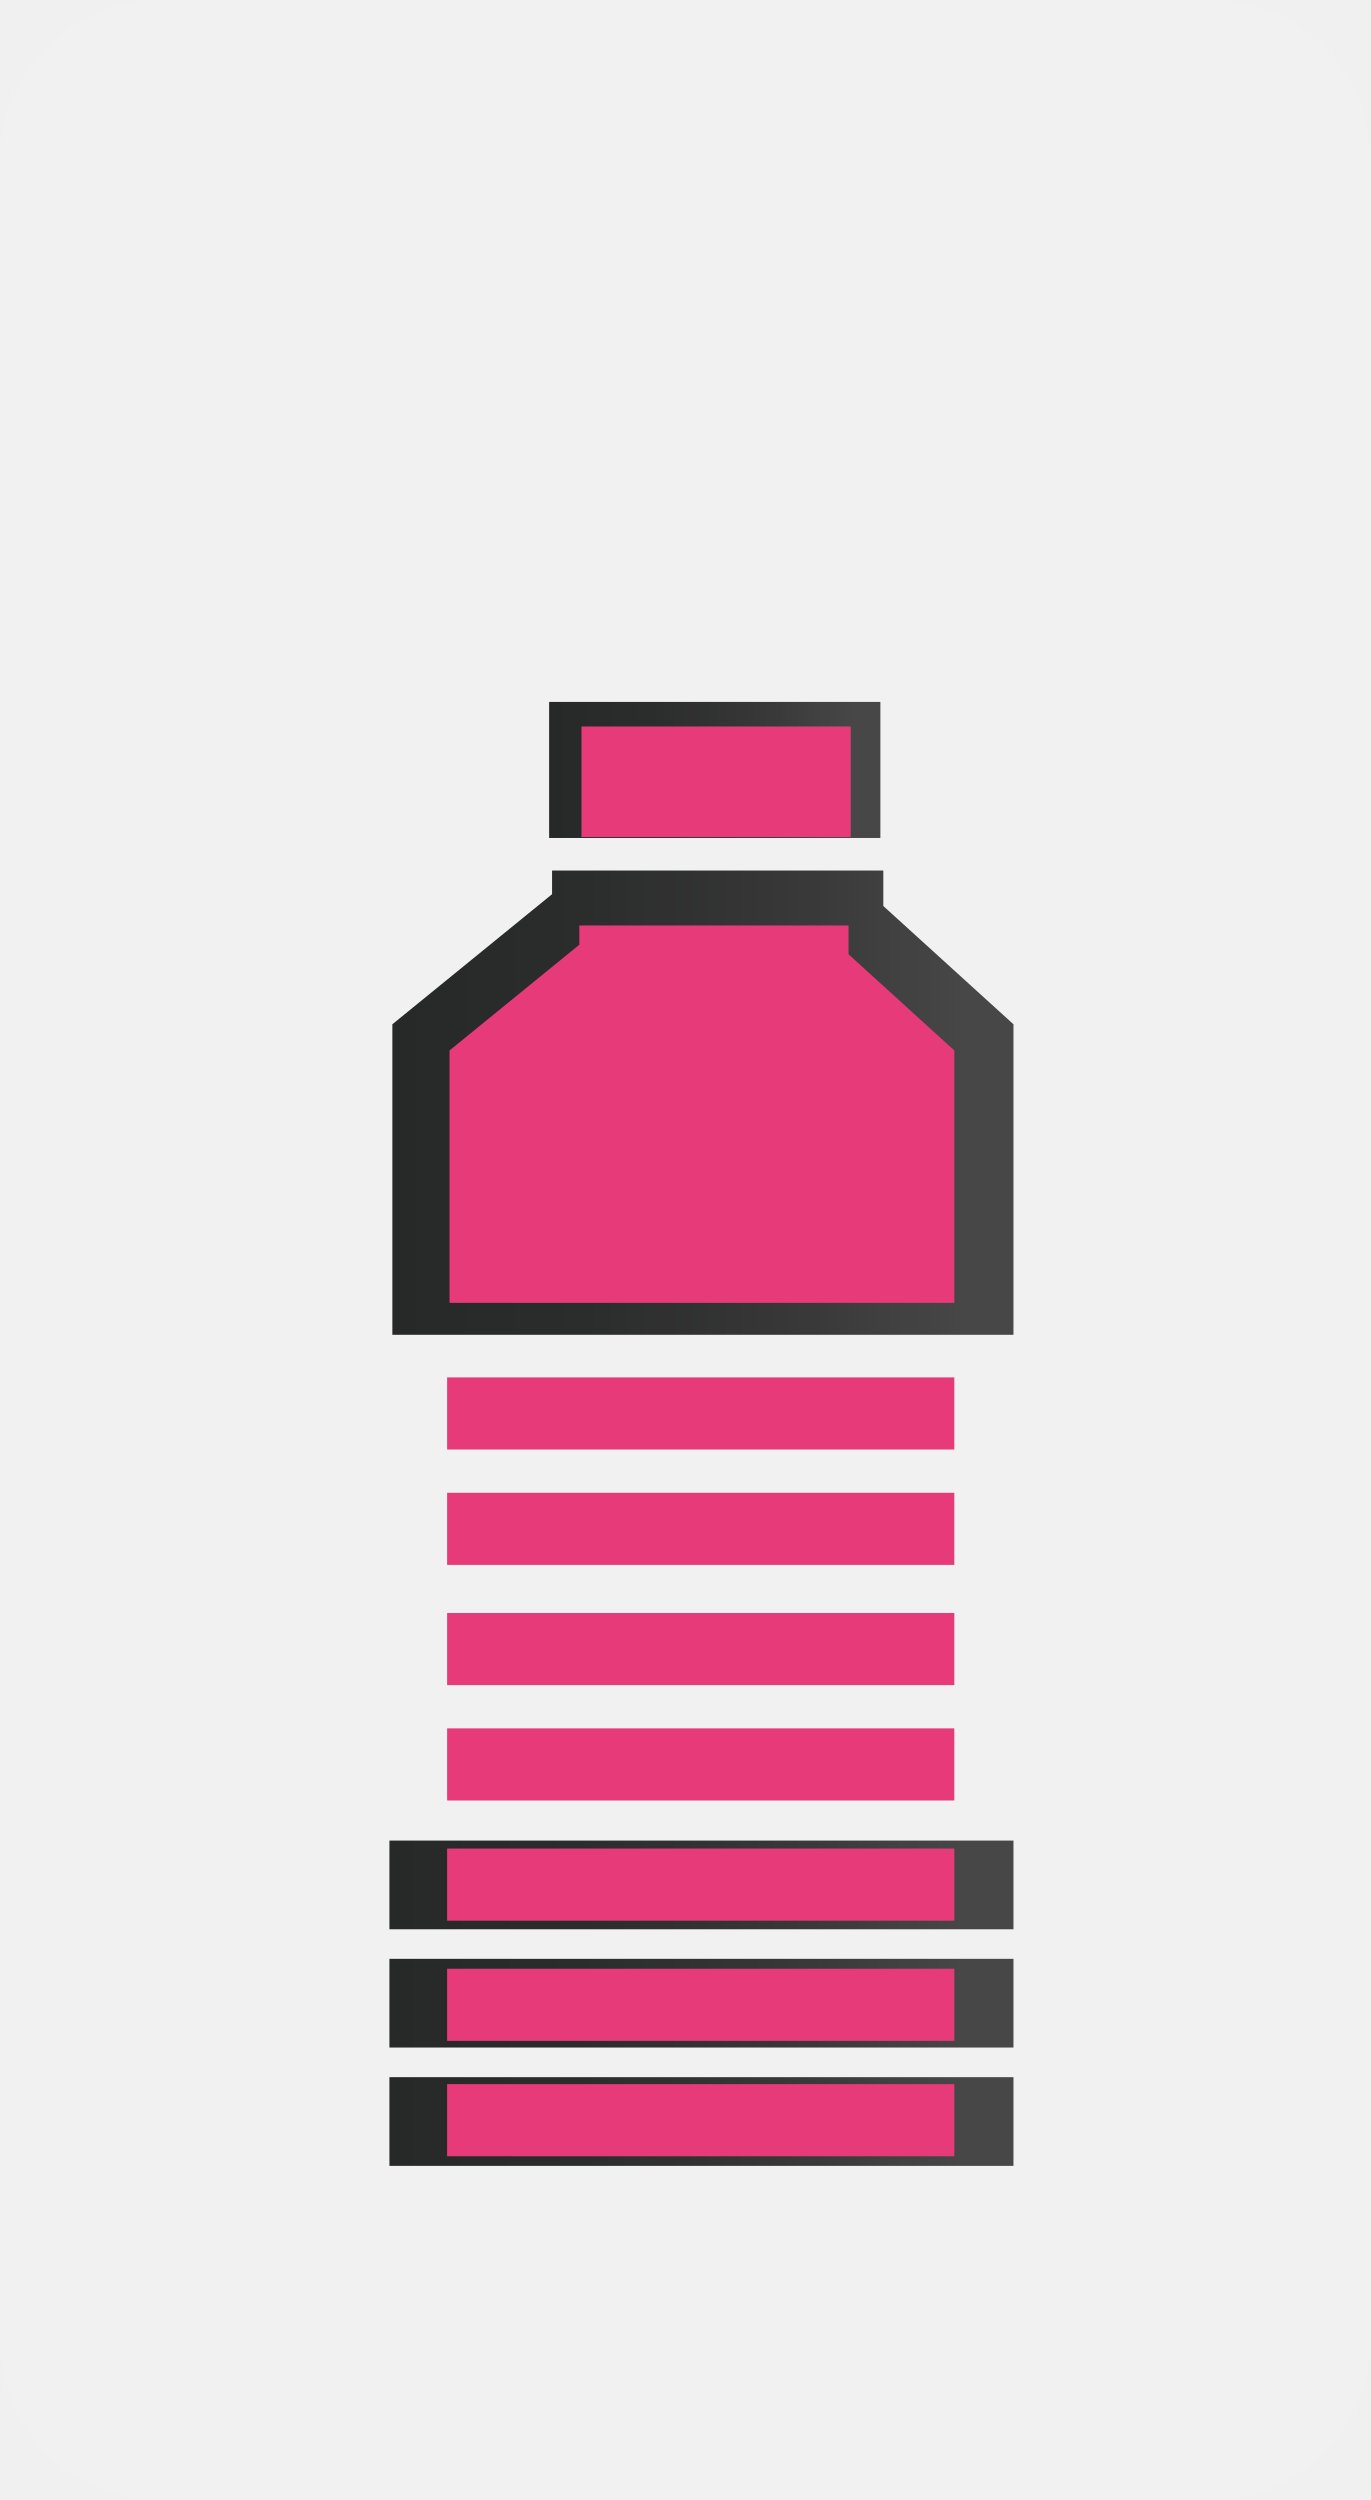
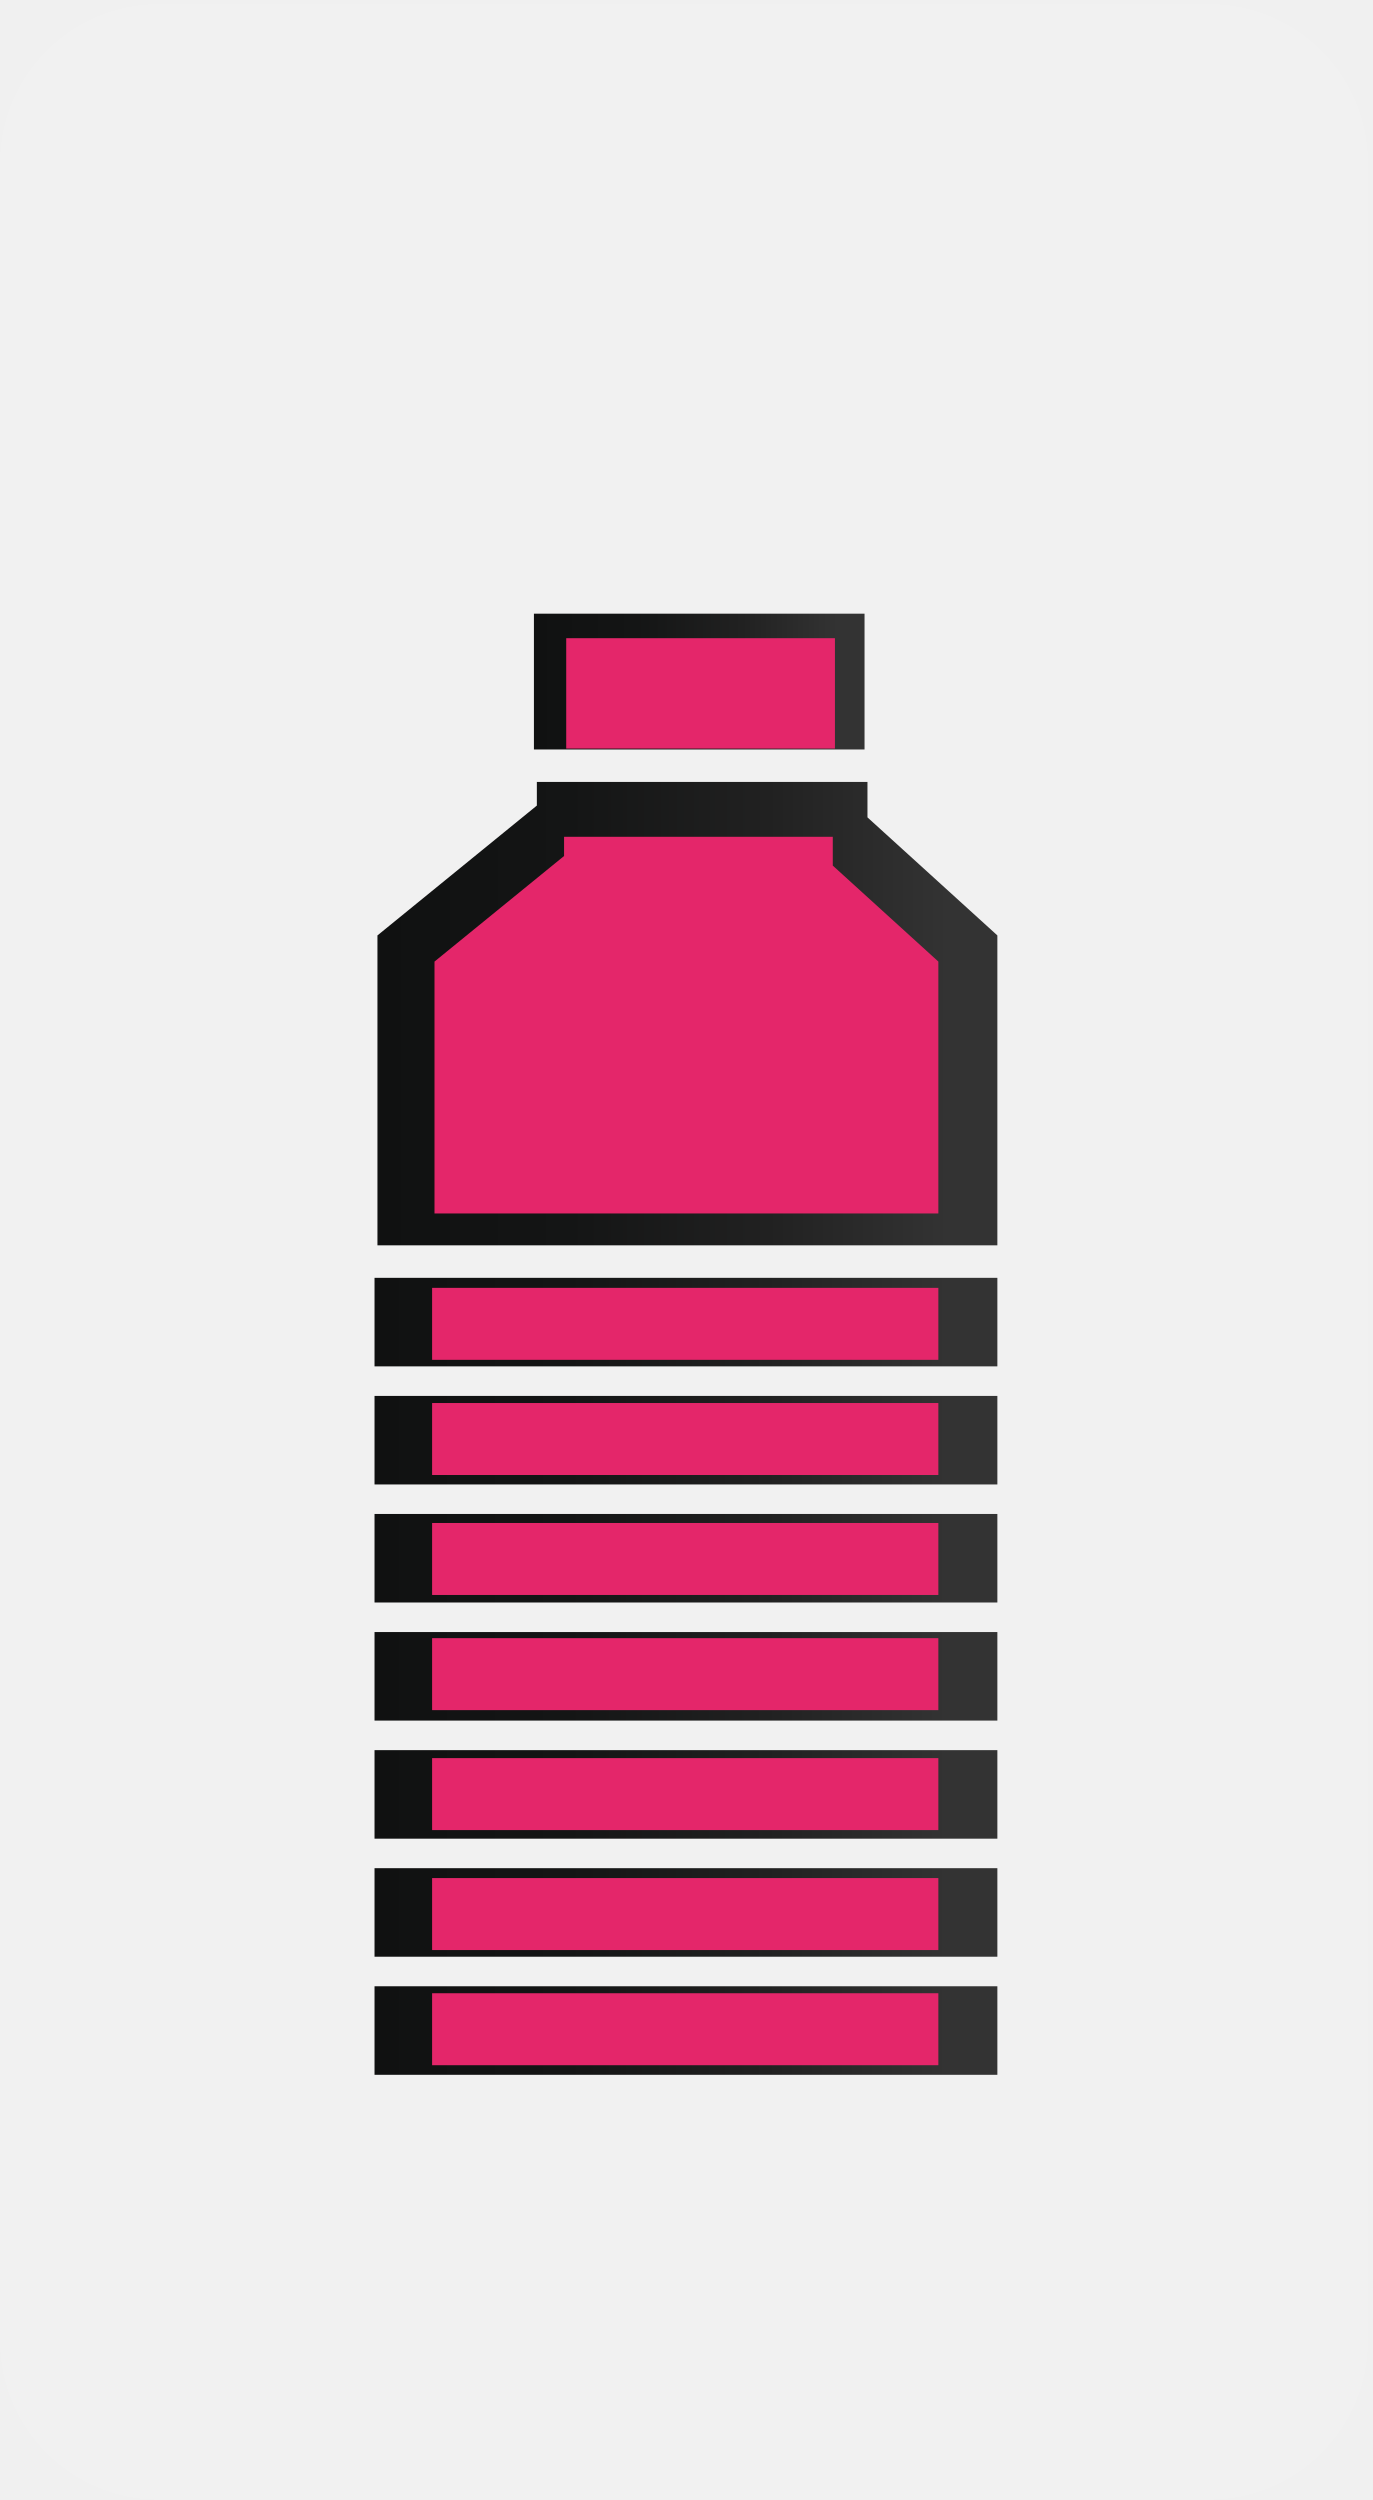
- <svg xmlns="http://www.w3.org/2000/svg" width="285" height="520" viewBox="0 0 285 520" fill="none">
-   <path d="M210.8 382.84H81V401.29H210.8V382.84Z" fill="url(#paint0_linear_0_1)" />
-   <path d="M210.8 407.438H81V425.888H210.8V407.438Z" fill="url(#paint1_linear_0_1)" />
-   <path d="M210.8 432.051H81V450.501H210.8V432.051Z" fill="url(#paint2_linear_0_1)" />
-   <path d="M81.609 277.64H210.799V213.05L183.729 188.45V181.07H114.829V185.99L81.609 213.05V277.64Z" fill="url(#paint3_linear_0_1)" />
-   <path d="M183.119 146H114.219V174.3H183.119V146Z" fill="url(#paint4_linear_0_1)" />
-   <path d="M198.5 286.5H93V301.5H198.5V286.5Z" fill="#E4266A" />
-   <path d="M198.5 310.5H93V325.5H198.5V310.5Z" fill="#E4266A" />
-   <path d="M198.5 335.5H93V350.5H198.5V335.5Z" fill="#E4266A" />
-   <path d="M198.5 359.5H93V374.5H198.5V359.5Z" fill="#E4266A" />
-   <path d="M198.5 384.5H93V399.5H198.5V384.5Z" fill="#E4266A" />
-   <path d="M198.5 409.5H93V424.5H198.5V409.5Z" fill="#E4266A" />
-   <path d="M198.5 433.5H93V448.5H198.5V433.5Z" fill="#E4266A" />
-   <path d="M93.5 271H198.5V218.5L176.5 198.5V192.5H120.5V196.5L93.5 218.5V271Z" fill="#E4266A" />
-   <path d="M176.949 151.109H120.949V174.109H176.949V151.109Z" fill="#E4266A" />
-   <path opacity="0.1" d="M251.93 0H33.07C14.806 0 0 14.806 0 33.07V486.93C0 505.194 14.806 520 33.07 520H251.93C270.194 520 285 505.194 285 486.93V33.07C285 14.806 270.194 0 251.93 0Z" fill="white" />
+ <svg xmlns="http://www.w3.org/2000/svg" width="286" height="521" viewBox="0 0 286 521" fill="none">
+   <path opacity="0.1" d="M251.981 0.891H33.121C14.857 0.891 0.051 15.697 0.051 33.961V487.821C0.051 506.085 14.857 520.891 33.121 520.891H251.981C270.245 520.891 285.051 506.085 285.051 487.821V33.961C285.051 15.697 270.245 0.891 251.981 0.891Z" fill="white" />
+   <path d="M207.851 266.301H78.051V284.751H207.851V266.301Z" fill="url(#paint0_linear_0_1)" />
+   <path d="M207.851 290.91H78.051V309.36H207.851V290.91Z" fill="url(#paint1_linear_0_1)" />
+   <path d="M207.851 315.51H78.051V333.96H207.851V315.51Z" fill="url(#paint2_linear_0_1)" />
+   <path d="M207.851 340.119H78.051V358.569H207.851V340.119Z" fill="url(#paint3_linear_0_1)" />
+   <path d="M207.851 364.73H78.051V383.18H207.851V364.73Z" fill="url(#paint4_linear_0_1)" />
+   <path d="M207.851 389.33H78.051V407.78H207.851V389.33Z" fill="url(#paint5_linear_0_1)" />
+   <path d="M207.851 413.939H78.051V432.389H207.851V413.939Z" fill="url(#paint6_linear_0_1)" />
+   <path d="M78.66 259.531H207.85V194.941L180.78 170.341V162.961H111.88V167.881L78.66 194.941V259.531Z" fill="url(#paint7_linear_0_1)" />
+   <path d="M180.17 127.891H111.27V156.191H180.17V127.891Z" fill="url(#paint8_linear_0_1)" />
+   <path d="M195.551 268.391H90.051V283.391H195.551V268.391Z" fill="#E4266A" />
+   <path d="M195.551 292.391H90.051V307.391H195.551V292.391Z" fill="#E4266A" />
+   <path d="M195.551 317.391H90.051V332.391H195.551V317.391Z" fill="#E4266A" />
+   <path d="M195.551 341.391H90.051V356.391H195.551V341.391Z" fill="#E4266A" />
+   <path d="M195.551 366.391H90.051V381.391H195.551V366.391Z" fill="#E4266A" />
+   <path d="M195.551 391.391H90.051V406.391H195.551V391.391Z" fill="#E4266A" />
+   <path d="M195.551 415.391H90.051V430.391H195.551V415.391Z" fill="#E4266A" />
+   <path d="M90.551 252.891H195.551V200.391L173.551 180.391V174.391H117.551V178.391L90.551 200.391V252.891Z" fill="#E4266A" />
+   <path d="M174 133H118V156H174V133Z" fill="#E4266A" />
  <defs>
-     <linearGradient id="paint0_linear_0_1" x1="81" y1="392.06" x2="210.79" y2="392.06" gradientUnits="userSpaceOnUse">
+     <linearGradient id="paint0_linear_0_1" x1="78.051" y1="275.531" x2="207.841" y2="275.531" gradientUnits="userSpaceOnUse">
      <stop stop-color="#101111" />
      <stop offset="0.31" stop-color="#141515" />
      <stop offset="0.63" stop-color="#212121" />
      <stop offset="0.92" stop-color="#333333" />
    </linearGradient>
-     <linearGradient id="paint1_linear_0_1" x1="81" y1="416.668" x2="210.79" y2="416.668" gradientUnits="userSpaceOnUse">
+     <linearGradient id="paint1_linear_0_1" x1="78.051" y1="300.13" x2="207.841" y2="300.13" gradientUnits="userSpaceOnUse">
      <stop stop-color="#101111" />
      <stop offset="0.31" stop-color="#141515" />
      <stop offset="0.63" stop-color="#212121" />
      <stop offset="0.92" stop-color="#333333" />
    </linearGradient>
-     <linearGradient id="paint2_linear_0_1" x1="81" y1="441.281" x2="210.79" y2="441.281" gradientUnits="userSpaceOnUse">
+     <linearGradient id="paint2_linear_0_1" x1="78.051" y1="324.74" x2="207.841" y2="324.74" gradientUnits="userSpaceOnUse">
      <stop stop-color="#101111" />
      <stop offset="0.31" stop-color="#141515" />
      <stop offset="0.63" stop-color="#212121" />
      <stop offset="0.92" stop-color="#333333" />
    </linearGradient>
-     <linearGradient id="paint3_linear_0_1" x1="81.609" y1="229.36" x2="210.789" y2="229.36" gradientUnits="userSpaceOnUse">
+     <linearGradient id="paint3_linear_0_1" x1="78.051" y1="349.349" x2="207.841" y2="349.349" gradientUnits="userSpaceOnUse">
      <stop stop-color="#101111" />
      <stop offset="0.31" stop-color="#141515" />
      <stop offset="0.63" stop-color="#212121" />
      <stop offset="0.92" stop-color="#333333" />
    </linearGradient>
-     <linearGradient id="paint4_linear_0_1" x1="114.219" y1="160.15" x2="183.109" y2="160.15" gradientUnits="userSpaceOnUse">
+     <linearGradient id="paint4_linear_0_1" x1="78.051" y1="373.95" x2="207.841" y2="373.95" gradientUnits="userSpaceOnUse">
+       <stop stop-color="#101111" />
+       <stop offset="0.31" stop-color="#141515" />
+       <stop offset="0.63" stop-color="#212121" />
+       <stop offset="0.92" stop-color="#333333" />
+     </linearGradient>
+     <linearGradient id="paint5_linear_0_1" x1="78.051" y1="398.56" x2="207.841" y2="398.56" gradientUnits="userSpaceOnUse">
+       <stop stop-color="#101111" />
+       <stop offset="0.31" stop-color="#141515" />
+       <stop offset="0.63" stop-color="#212121" />
+       <stop offset="0.92" stop-color="#333333" />
+     </linearGradient>
+     <linearGradient id="paint6_linear_0_1" x1="78.051" y1="423.169" x2="207.841" y2="423.169" gradientUnits="userSpaceOnUse">
+       <stop stop-color="#101111" />
+       <stop offset="0.31" stop-color="#141515" />
+       <stop offset="0.63" stop-color="#212121" />
+       <stop offset="0.92" stop-color="#333333" />
+     </linearGradient>
+     <linearGradient id="paint7_linear_0_1" x1="78.66" y1="211.251" x2="207.84" y2="211.251" gradientUnits="userSpaceOnUse">
+       <stop stop-color="#101111" />
+       <stop offset="0.31" stop-color="#141515" />
+       <stop offset="0.63" stop-color="#212121" />
+       <stop offset="0.92" stop-color="#333333" />
+     </linearGradient>
+     <linearGradient id="paint8_linear_0_1" x1="111.27" y1="142.041" x2="180.16" y2="142.041" gradientUnits="userSpaceOnUse">
      <stop stop-color="#101111" />
      <stop offset="0.31" stop-color="#141515" />
      <stop offset="0.63" stop-color="#212121" />
      <stop offset="0.92" stop-color="#333333" />
    </linearGradient>
  </defs>
</svg>
